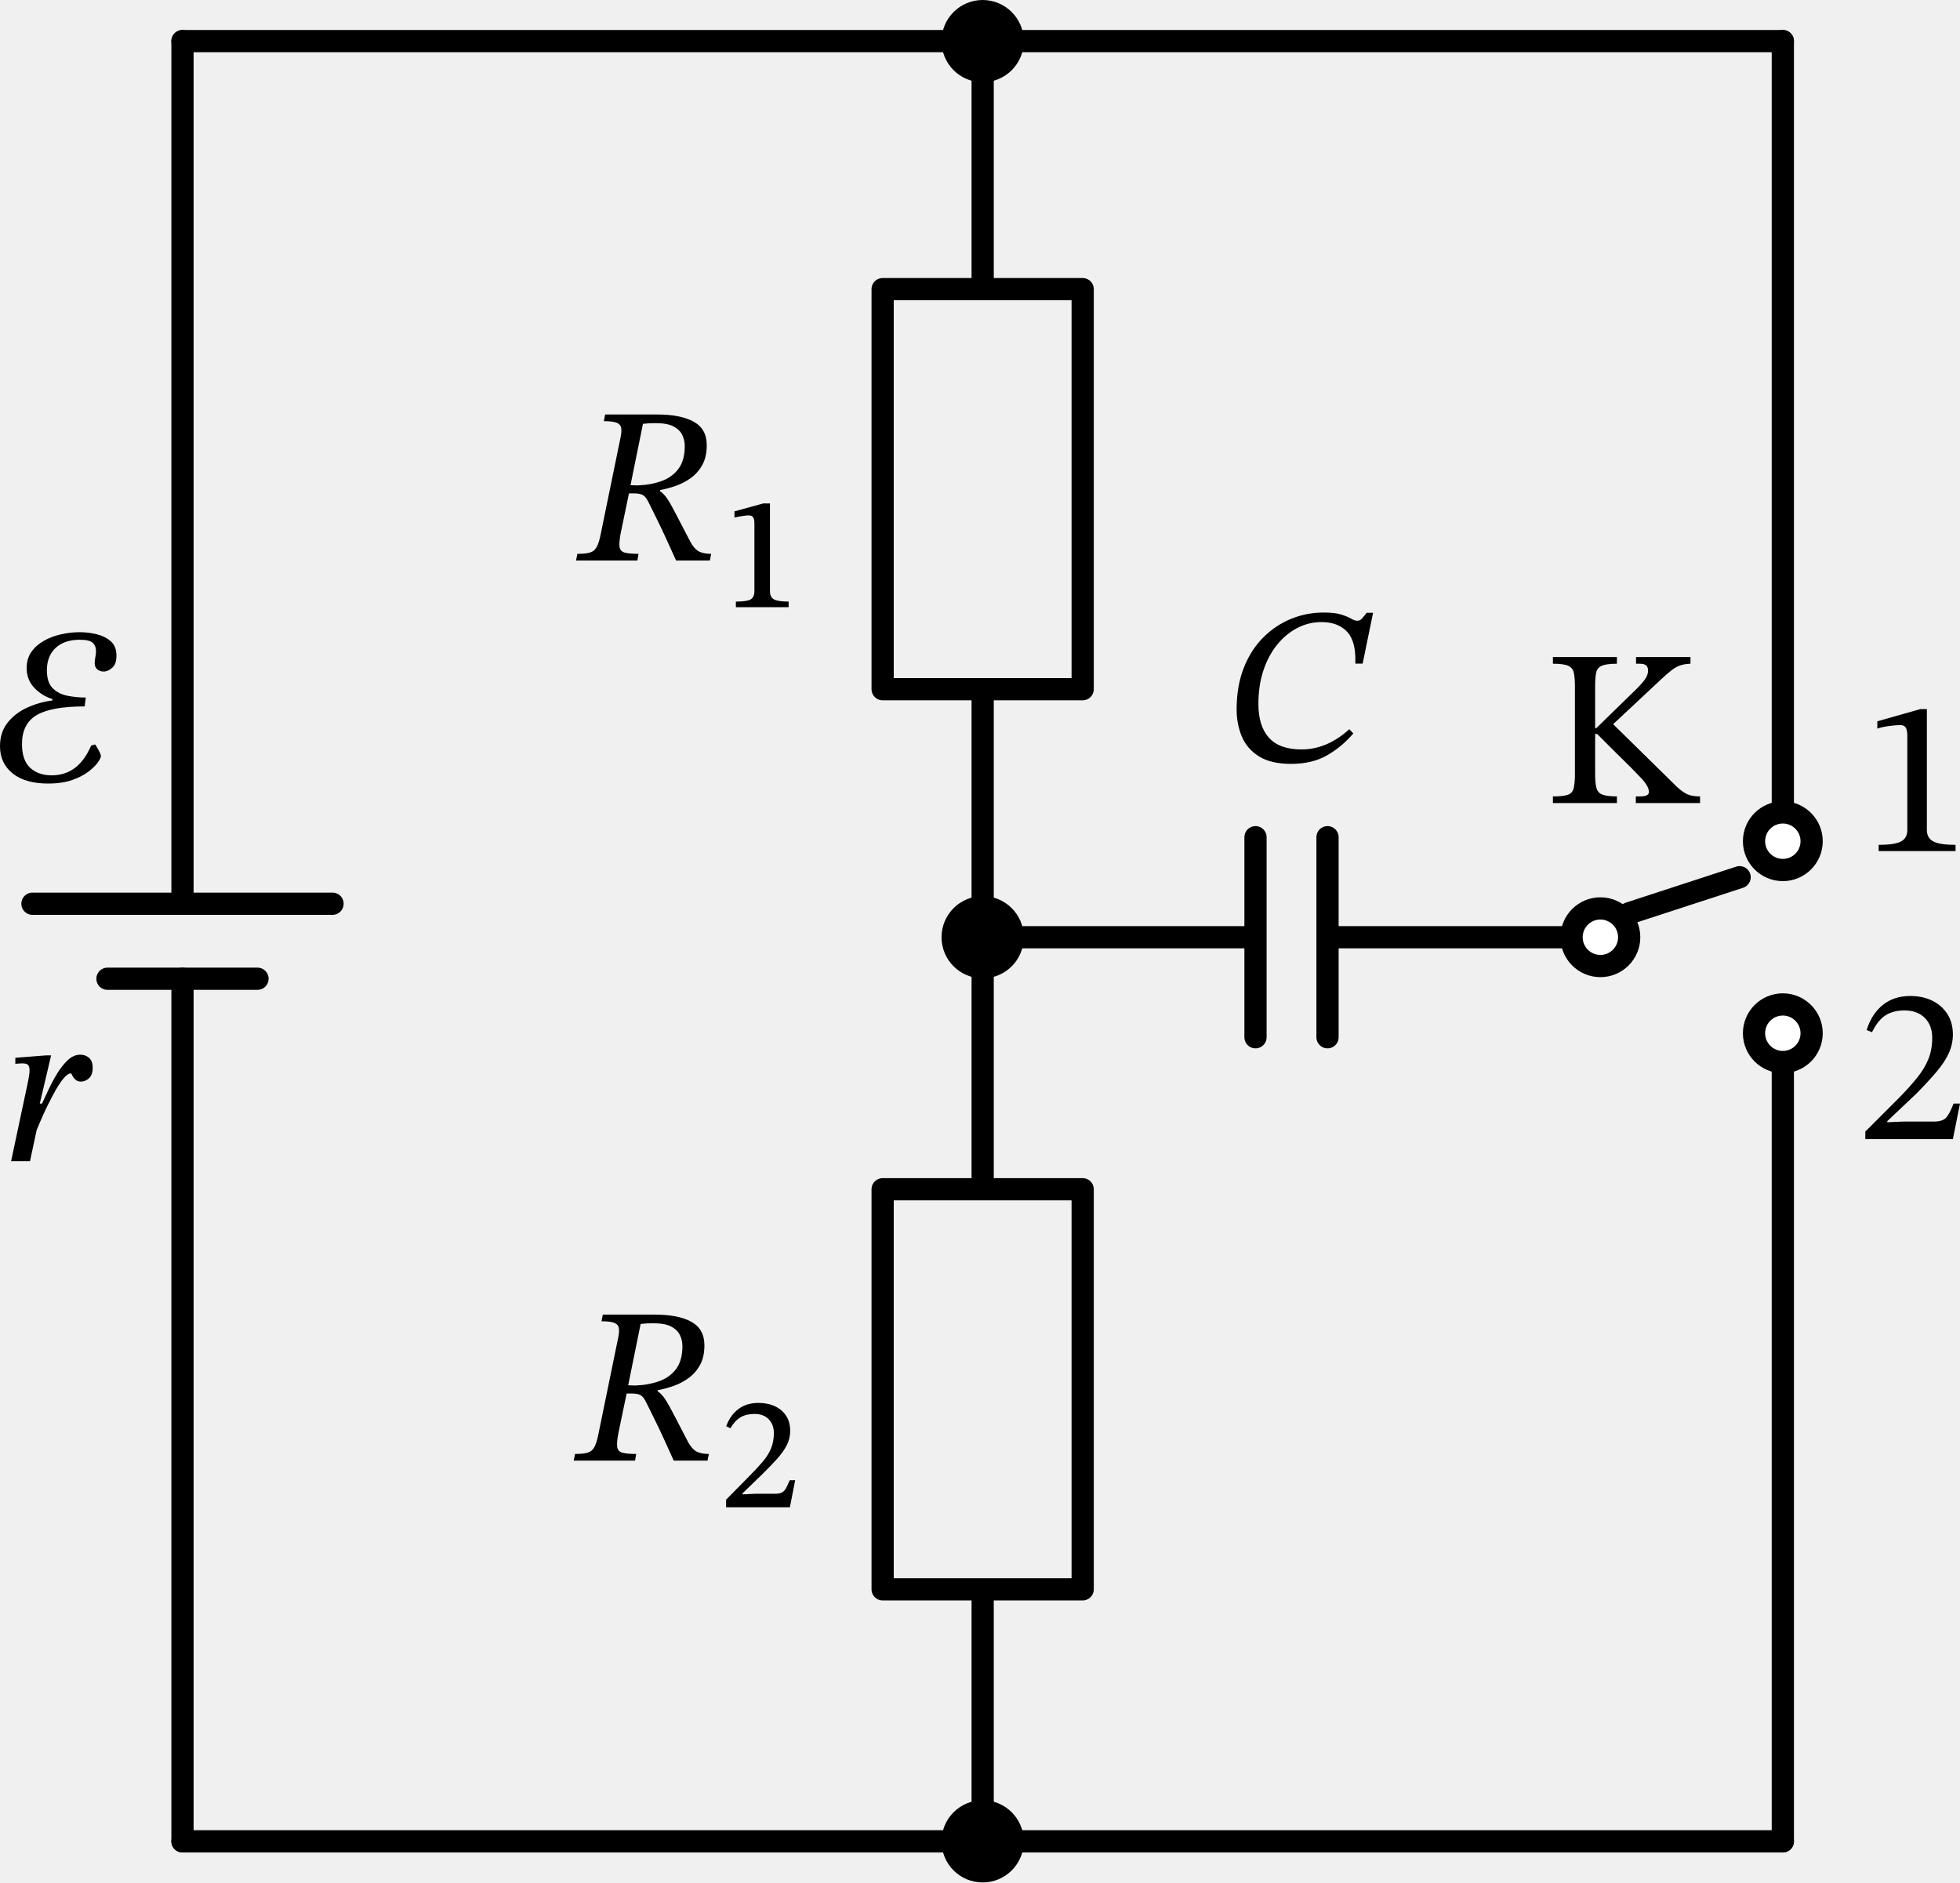
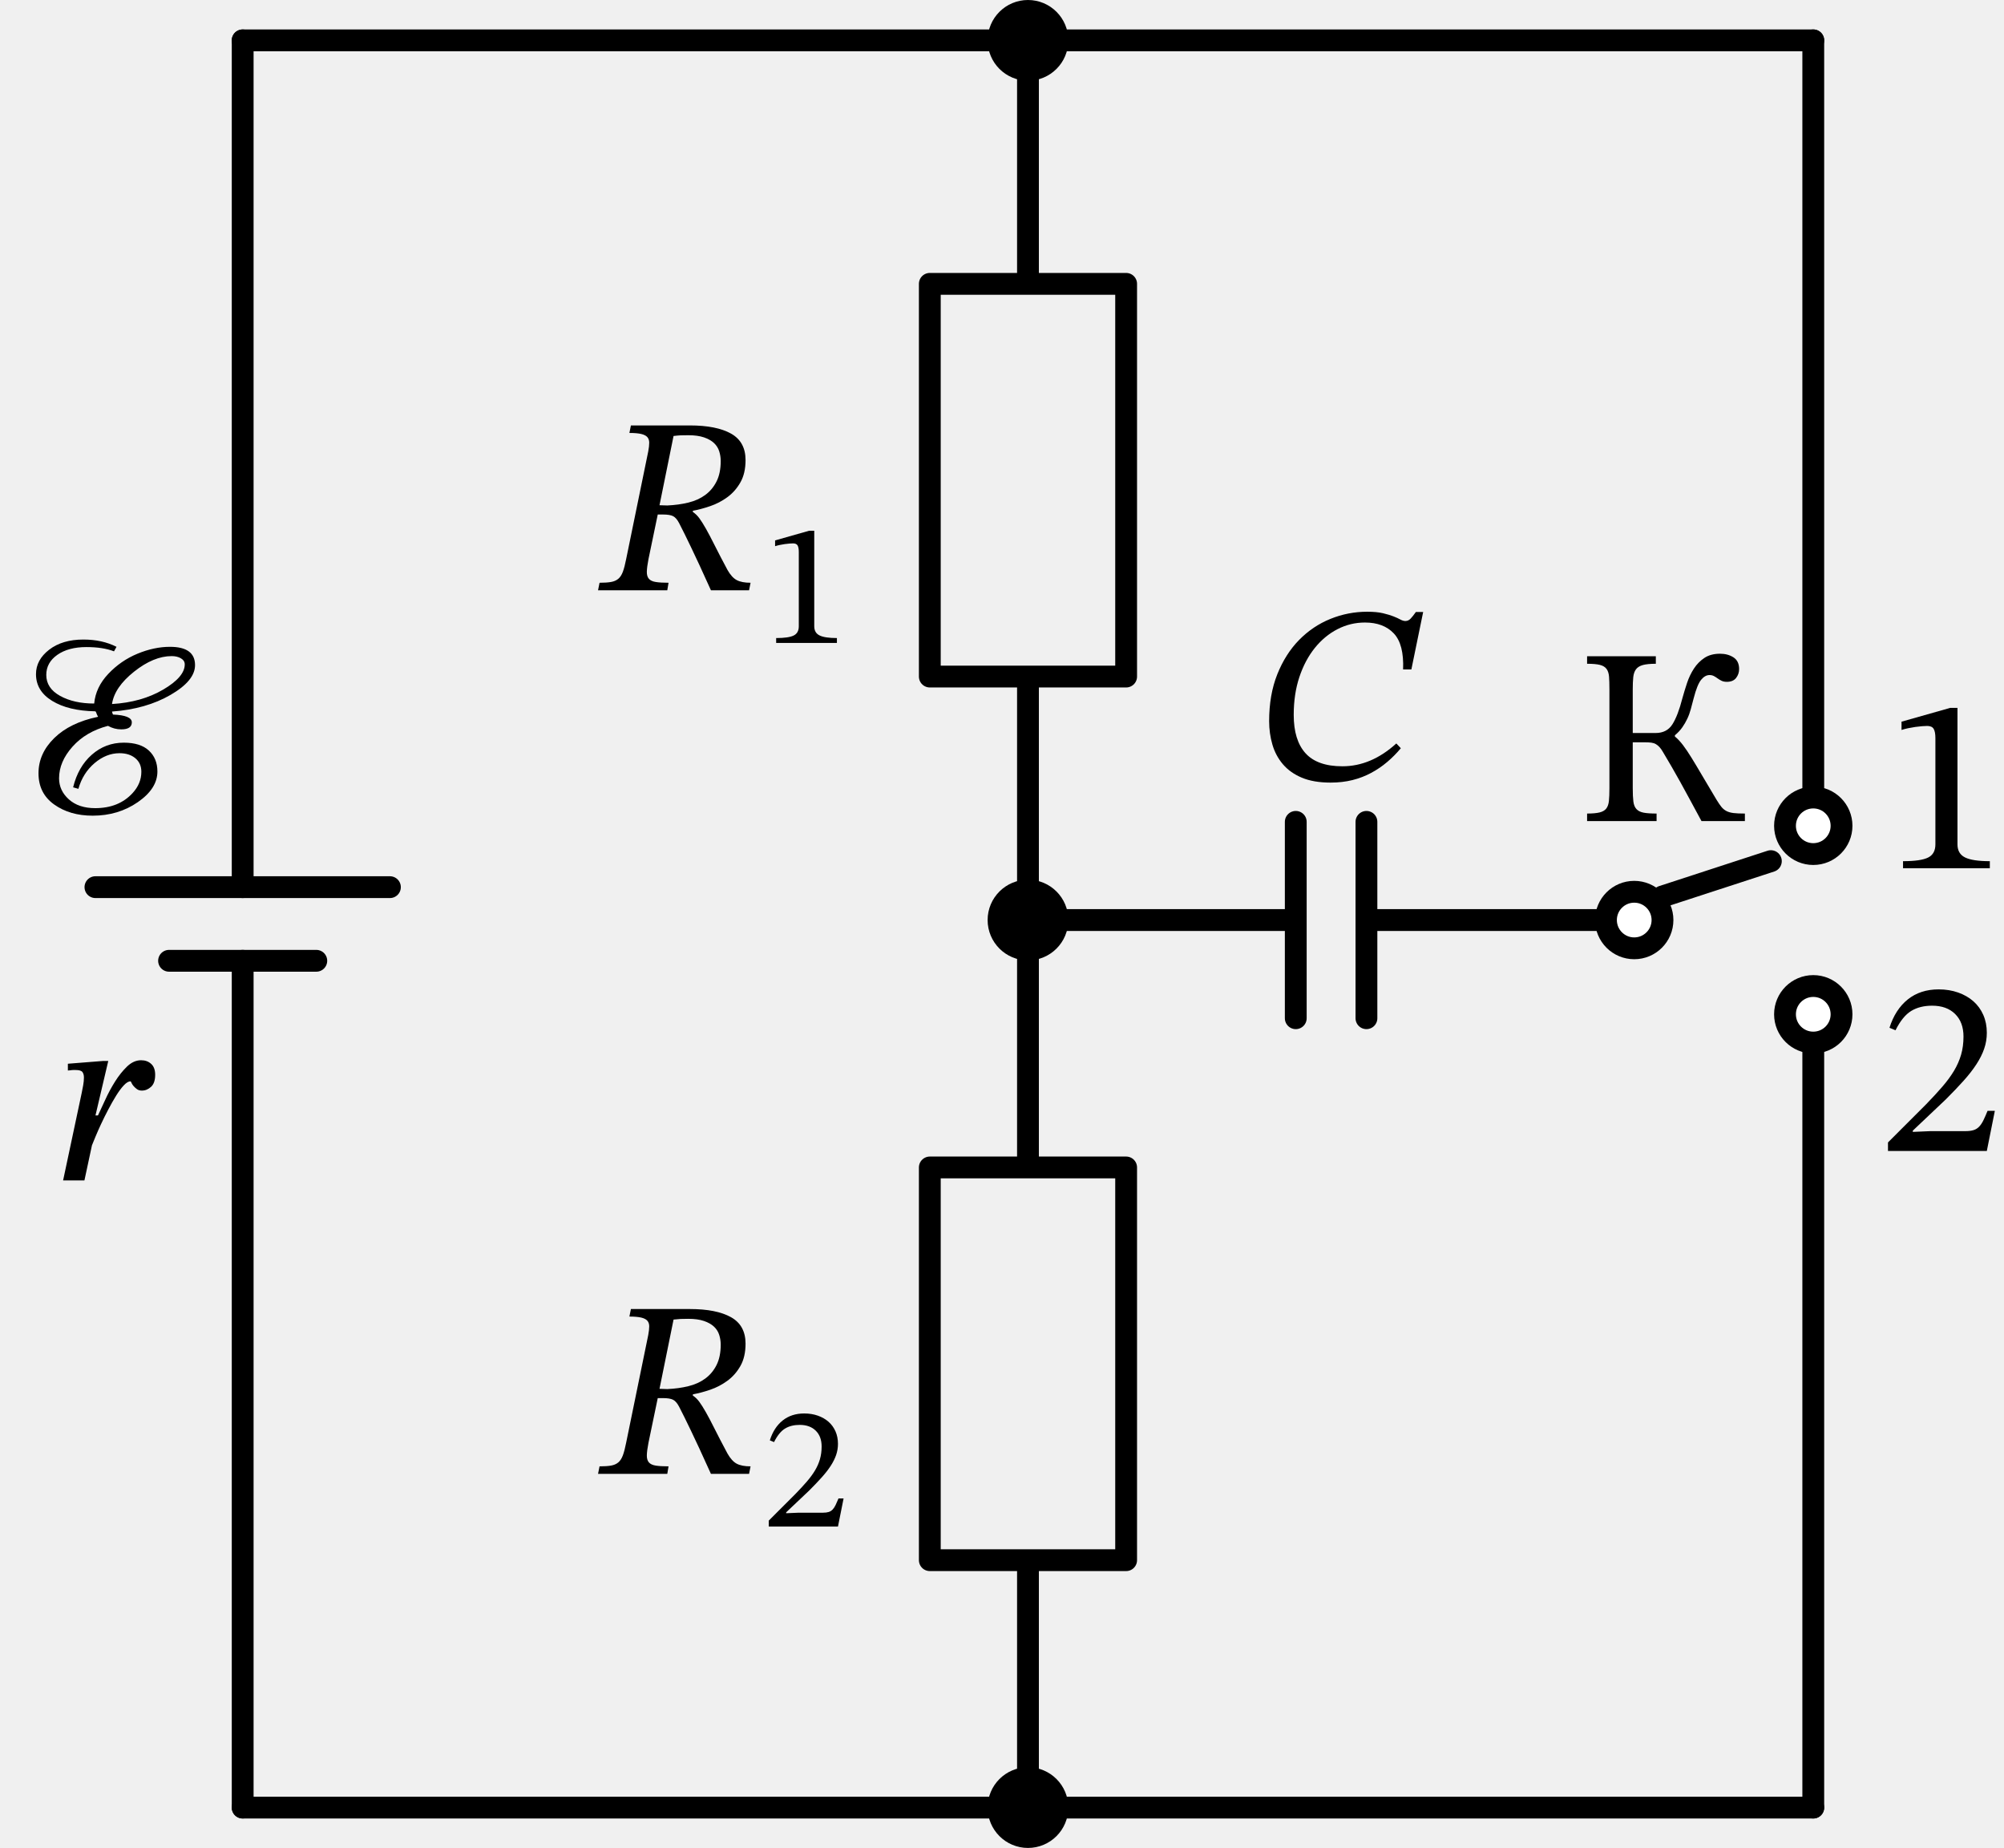
- <svg xmlns="http://www.w3.org/2000/svg" xml:lang="en" height="152.46pt" width="158.726pt" viewBox="-24.654 -151.737 158.726 152.46" version="1.1" id="svg38">
-   <defs id="defs38" />
-   <path d="M -9.876,-2.607 V -72.469 m 0,-6.075 V -148.407" style="fill:none;stroke:#000000;stroke-width:1.8;stroke-linecap:round;stroke-linejoin:round" id="path1" />
-   <path d="m 2.274,-78.544 h -24.3" style="fill:none;stroke:#000000;stroke-width:1.8;stroke-linecap:round;stroke-linejoin:round" id="path2" />
-   <path d="m -3.801,-72.469 h -12.15" style="fill:none;stroke:#000000;stroke-width:1.8;stroke-linecap:round;stroke-linejoin:round" id="path3" />
-   <path d="m -9.876,-148.407 h 32.4 32.4" style="fill:none;stroke:#000000;stroke-width:1.8;stroke-linecap:round;stroke-linejoin:round" id="path4" />
-   <path d="m 54.924,-148.407 h 32.4 32.4" style="fill:none;stroke:#000000;stroke-width:1.8;stroke-linecap:round;stroke-linejoin:round" id="path5" />
-   <path d="m 119.724,-148.407 v 32.4 32.4" style="fill:none;stroke:#000000;stroke-width:1.8;stroke-linecap:round;stroke-linejoin:round" id="path6" />
-   <path d="m 122.056,-83.607 m -5.832,2.916 -8.942,2.916 m -4.666,1.944" style="fill:none;stroke:#000000;stroke-width:1.8;stroke-linecap:round;stroke-linejoin:round" id="path7" />
-   <path d="m 119.724,-68.055 v 32.724 32.724" style="fill:none;stroke:#000000;stroke-width:1.8;stroke-linecap:round;stroke-linejoin:round" id="path8" />
-   <path d="m 119.724,-2.607 h -64.8 -64.8" style="fill:none;stroke:#000000;stroke-width:1.8;stroke-linecap:round;stroke-linejoin:round" id="path9" />
-   <path d="m 54.924,-148.407 v 20.088 h 8.1 v 32.4 h -16.2 V -128.319 h 8.1 m 0,32.4 v 20.088" style="fill:none;stroke:#000000;stroke-width:1.8;stroke-linecap:round;stroke-linejoin:round" id="path10" />
-   <path d="m 54.924,-75.831 v 20.412 h 8.1 v 32.4 h -16.2 v -32.4 h 8.1 m 0,32.4 v 20.412" style="fill:none;stroke:#000000;stroke-width:1.8;stroke-linecap:round;stroke-linejoin:round" id="path11" />
-   <path d="M 104.949,-75.831 H 82.852 m 0,8.1 v -16.2 m -5.832,16.2 v -16.2 m 0,8.1 h -22.097" style="fill:none;stroke:#000000;stroke-width:1.8;stroke-linecap:round;stroke-linejoin:round" id="path12" />
-   <g id="g15" transform="translate(-9.876323,-2.606597)">
-     <g id="g14">
-       <g id="g13">
-         <path d="m -10.89,-85.671 v 0 q -1.836,0 -2.862,-0.819 -1.026,-0.819 -1.026,-2.205 0,-1.116 0.603,-1.89 0.603,-0.774 1.575,-1.224 0.972,-0.45 2.07,-0.594 v -0.108 q -0.864,-0.27 -1.476,-0.918 -0.612,-0.648 -0.612,-1.602 0,-0.756 0.378,-1.296 0.378,-0.54 1.008,-0.9 0.63,-0.36 1.395,-0.531 0.765,-0.171 1.521,-0.171 0.666,0 1.35,0.162 0.684,0.162 1.152,0.567 0.468,0.405 0.468,1.179 0,0.666 -0.342,0.972 -0.342,0.306 -0.702,0.306 -0.288,0 -0.504,-0.171 -0.216,-0.171 -0.216,-0.513 0,-0.198 0.054,-0.477 0.054,-0.279 0.054,-0.513 0,-0.396 -0.261,-0.648 -0.261,-0.252 -1.053,-0.252 -1.242,0 -1.953,0.657 -0.711,0.657 -0.711,1.827 0,0.972 0.468,1.44 0.468,0.468 1.197,0.612 0.729,0.144 1.485,0.144 l -0.09,0.72 q -2.7,0 -3.888,0.702 -1.188,0.702 -1.188,2.34 0,1.314 0.657,1.926 0.657,0.612 1.755,0.612 2.16,0 3.186,-2.412 l 0.324,-0.09 q 0.126,0.18 0.297,0.495 0.171,0.315 0.171,0.459 0,0.144 -0.243,0.495 -0.243,0.351 -0.756,0.747 -0.513,0.396 -1.323,0.684 -0.81,0.288 -1.962,0.288 z" fill="#000000" id="path13" />
+ <svg xmlns="http://www.w3.org/2000/svg" xml:lang="en" height="169.4pt" width="183.737pt" viewBox="-22.25 -165.7 183.737 169.4">
+   <path d="M 0.0,-0.0 L 4.753160389190665e-15,-77.625 M 5.166478683902896e-15,-84.375 L 9.919639073093561e-15,-162.0" style="stroke:black;fill:none;stroke-width:2.0;stroke-dasharray:-;stroke-linecap:round;stroke-linejoin:round;" />
+   <path d="M 13.5,-84.375 L -13.5,-84.375" style="stroke:black;fill:none;stroke-width:2.0;stroke-dasharray:-;stroke-linecap:round;stroke-linejoin:round;" />
+   <path d="M 6.75,-77.625 L -6.75,-77.625" style="stroke:black;fill:none;stroke-width:2.0;stroke-dasharray:-;stroke-linecap:round;stroke-linejoin:round;" />
+   <path d="M 9.919639073093561e-15,-162.0 L 36,-162.0 L 72,-162.0" style="stroke:black;fill:none;stroke-width:2.0;stroke-dasharray:-;stroke-linecap:round;stroke-linejoin:round;" />
+   <path d="M 72,-162.0 L 108,-162.0 L 144.0,-162.0" style="stroke:black;fill:none;stroke-width:2.0;stroke-dasharray:-;stroke-linecap:round;stroke-linejoin:round;" />
+   <path d="M 144.0,-162.0 L 144.0,-126.0 L 144,-90.0" style="stroke:black;fill:none;stroke-width:2.0;stroke-dasharray:-;stroke-linecap:round;stroke-linejoin:round;" />
+   <path d="M 146.592,-90.0 M 140.112,-86.76 L 130.176,-83.52 M 124.992,-81.36" style="stroke:black;fill:none;stroke-width:2.0;stroke-dasharray:-;stroke-linecap:round;stroke-linejoin:round;" />
+   <path d="M 144,-72.72 L 144,-36.36 L 144,-0.0" style="stroke:black;fill:none;stroke-width:2.0;stroke-dasharray:-;stroke-linecap:round;stroke-linejoin:round;" />
+   <path d="M 144,-0.0 L 72,-8.817456953860942e-15 L 0.0,-1.7634913907721883e-14" style="stroke:black;fill:none;stroke-width:2.0;stroke-dasharray:-;stroke-linecap:round;stroke-linejoin:round;" />
+   <path d="M 72,-162.0 L 72,-139.68 L 81,-139.68 L 81,-103.68 L 63,-103.68 L 63,-139.68 L 72,-139.68 M 72,-103.68 L 72,-81.36" style="stroke:black;fill:none;stroke-width:2.0;stroke-dasharray:-;stroke-linecap:round;stroke-linejoin:round;" />
+   <path d="M 72,-81.36 L 72,-58.68 L 81,-58.68 L 81,-22.68 L 63,-22.68 L 63,-58.68 L 72,-58.68 M 72,-22.68 L 72,-0.0" style="stroke:black;fill:none;stroke-width:2.0;stroke-dasharray:-;stroke-linecap:round;stroke-linejoin:round;" />
+   <path d="M 127.584,-81.36 L 103.032,-81.36 M 103.032,-72.36 L 103.032,-90.36 M 96.552,-72.36 L 96.552,-90.36 M 96.552,-81.36 L 72,-81.36" style="stroke:black;fill:none;stroke-width:2.0;stroke-dasharray:-;stroke-linecap:round;stroke-linejoin:round;" />
+   <g>
+     <g>
+       <g>
+         <path d="M -11.567 -106.406 C -12.441 -106.851 -13.453 -107.073 -14.603 -107.073 C -15.891 -107.073 -16.937 -106.763 -17.742 -106.142 C -18.547 -105.521 -18.95 -104.773 -18.95 -103.899 C -18.95 -102.872 -18.455 -102.055 -17.466 -101.45 C -16.477 -100.844 -15.163 -100.526 -13.522 -100.495 C -13.491 -100.495 -13.464 -100.464 -13.441 -100.403 C -13.418 -100.342 -13.392 -100.273 -13.361 -100.196 C -13.33 -100.119 -13.3 -100.066 -13.269 -100.035 L -13.269 -99.989 C -14.971 -99.636 -16.305 -98.989 -17.271 -98.046 C -18.237 -97.103 -18.72 -96.025 -18.72 -94.814 C -18.72 -93.587 -18.241 -92.633 -17.282 -91.951 C -16.324 -91.268 -15.147 -90.927 -13.752 -90.927 C -12.188 -90.927 -10.808 -91.341 -9.612 -92.169 C -8.416 -92.997 -7.818 -93.932 -7.818 -94.975 C -7.818 -95.772 -8.079 -96.413 -8.6 -96.896 C -9.121 -97.379 -9.888 -97.62 -10.9 -97.62 C -12.019 -97.62 -12.997 -97.252 -13.832 -96.516 C -14.668 -95.78 -15.239 -94.783 -15.546 -93.526 L -15.063 -93.388 C -14.787 -94.354 -14.292 -95.14 -13.579 -95.746 C -12.866 -96.351 -12.104 -96.654 -11.291 -96.654 C -10.693 -96.654 -10.21 -96.501 -9.842 -96.194 C -9.474 -95.887 -9.29 -95.473 -9.29 -94.952 C -9.29 -94.231 -9.558 -93.58 -10.095 -92.997 C -10.938 -92.077 -12.081 -91.617 -13.522 -91.617 C -14.534 -91.617 -15.339 -91.885 -15.937 -92.422 C -16.535 -92.959 -16.834 -93.603 -16.834 -94.354 C -16.834 -95.366 -16.424 -96.332 -15.603 -97.252 C -14.783 -98.172 -13.698 -98.808 -12.349 -99.161 C -11.966 -98.946 -11.559 -98.839 -11.13 -98.839 C -10.486 -98.839 -10.164 -99.054 -10.164 -99.483 C -10.164 -99.912 -10.739 -100.15 -11.889 -100.196 C -11.935 -100.288 -11.966 -100.38 -11.981 -100.472 C -9.896 -100.625 -8.105 -101.135 -6.61 -102.002 C -5.115 -102.868 -4.368 -103.776 -4.368 -104.727 C -4.368 -105.846 -5.135 -106.406 -6.668 -106.406 C -7.634 -106.406 -8.627 -106.195 -9.646 -105.774 C -10.666 -105.352 -11.559 -104.735 -12.326 -103.922 C -13.093 -103.109 -13.522 -102.205 -13.614 -101.208 C -14.856 -101.208 -15.899 -101.442 -16.742 -101.91 C -17.585 -102.377 -18.007 -103.017 -18.007 -103.83 C -18.007 -104.581 -17.67 -105.195 -16.995 -105.67 C -16.32 -106.145 -15.431 -106.383 -14.327 -106.383 C -13.315 -106.383 -12.472 -106.253 -11.797 -105.992 Z M -5.311 -104.796 C -5.311 -104.029 -5.97 -103.259 -7.289 -102.485 C -8.608 -101.71 -10.172 -101.269 -11.981 -101.162 C -11.828 -102.189 -11.153 -103.178 -9.957 -104.129 C -8.761 -105.08 -7.611 -105.555 -6.507 -105.555 C -6.17 -105.555 -5.886 -105.486 -5.656 -105.348 C -5.426 -105.21 -5.311 -105.026 -5.311 -104.796 Z " fill="black" />
      </g>
    </g>
  </g>
-   <g id="g18" transform="translate(-9.876323,-2.606597)">
-     <g id="g17">
-       <g id="g16">
-         <path d="m -11.556,-59.751 v 0 h 0.18 q 0.216,-0.45 0.522,-1.116 0.306,-0.666 0.702,-1.314 0.396,-0.648 0.864,-1.089 0.468,-0.441 1.008,-0.441 0.432,0 0.72,0.261 0.288,0.261 0.288,0.783 0,0.594 -0.297,0.864 -0.297,0.27 -0.657,0.27 -0.288,0 -0.459,-0.171 -0.171,-0.171 -0.243,-0.333 -0.072,-0.162 -0.108,-0.162 -0.252,0 -0.585,0.396 -0.333,0.396 -0.675,1.008 -0.342,0.612 -0.657,1.26 -0.315,0.648 -0.54,1.179 -0.225,0.531 -0.315,0.747 l -0.54,2.52 h -1.53 l 1.332,-6.264 q 0.054,-0.252 0.108,-0.567 0.054,-0.315 0.054,-0.549 0,-0.252 -0.108,-0.396 -0.108,-0.144 -0.486,-0.144 -0.144,0 -0.351,0.018 -0.207,0.018 -0.207,0.018 v -0.486 l 2.502,-0.198 h 0.396 z" fill="#000000" id="path15" />
+   <g>
+     <g>
+       <g>
+         <path d="M -13.267 -63.449 L -13.497 -63.449 L -12.324 -68.44 L -12.83 -68.44 L -16.027 -68.187 L -16.027 -67.566 C -15.935 -67.581 -15.851 -67.589 -15.774 -67.589 C -15.697 -67.604 -15.617 -67.612 -15.532 -67.612 L -15.314 -67.612 C -14.992 -67.612 -14.785 -67.55 -14.693 -67.428 C -14.601 -67.305 -14.555 -67.136 -14.555 -66.922 C -14.555 -66.707 -14.578 -66.469 -14.624 -66.209 C -14.67 -65.948 -14.716 -65.71 -14.762 -65.496 L -16.464 -57.492 L -14.509 -57.492 L -13.819 -60.712 C -13.758 -60.865 -13.654 -61.118 -13.508 -61.471 C -13.363 -61.823 -13.19 -62.214 -12.991 -62.644 C -12.792 -63.073 -12.569 -63.521 -12.324 -63.989 C -12.079 -64.457 -11.837 -64.882 -11.599 -65.266 C -11.362 -65.649 -11.128 -65.963 -10.898 -66.209 C -10.668 -66.454 -10.461 -66.577 -10.277 -66.577 C -10.262 -66.577 -10.235 -66.531 -10.196 -66.439 C -10.158 -66.347 -10.097 -66.251 -10.012 -66.151 C -9.928 -66.051 -9.825 -65.956 -9.702 -65.864 C -9.579 -65.772 -9.426 -65.726 -9.242 -65.726 C -8.935 -65.726 -8.655 -65.841 -8.402 -66.071 C -8.149 -66.3 -8.023 -66.669 -8.023 -67.175 C -8.023 -67.619 -8.146 -67.953 -8.391 -68.175 C -8.636 -68.397 -8.943 -68.508 -9.311 -68.508 C -9.771 -68.508 -10.2 -68.317 -10.599 -67.934 C -10.998 -67.55 -11.366 -67.09 -11.703 -66.553 C -12.04 -66.017 -12.339 -65.461 -12.6 -64.886 C -12.861 -64.311 -13.083 -63.832 -13.267 -63.449 Z " fill="black" />
      </g>
    </g>
  </g>
-   <circle cx="54.924" cy="-148.407" r="2.43" style="fill:#000000;stroke:#000000;stroke-width:1.8" id="circle18" />
-   <circle cx="104.949" cy="-75.831" r="2.333" style="fill:#ffffff;stroke:#000000;stroke-width:1.8" id="circle19" />
-   <circle cx="119.724" cy="-68.055" r="2.333" style="fill:#ffffff;stroke:#000000;stroke-width:1.8" id="circle20" />
-   <circle cx="119.724" cy="-83.607" r="2.333" style="fill:#ffffff;stroke:#000000;stroke-width:1.8" id="circle21" />
-   <g id="g23" transform="translate(-9.876323,-2.606597)">
-     <g id="g22">
-       <g id="g21">
-         <path d="m 112.763,-86.447 v 0 -7.092 q 0,-0.702 -0.09,-1.107 -0.09,-0.405 -0.459,-0.567 -0.369,-0.162 -1.233,-0.162 v -0.54 h 5.184 v 0.54 q -0.846,0 -1.224,0.162 -0.378,0.162 -0.459,0.567 -0.081,0.405 -0.081,1.107 v 3.384 h 0.09 l 2.916,-2.844 q 0.63,-0.594 0.954,-1.008 0.324,-0.414 0.324,-0.81 0,-0.288 -0.153,-0.423 -0.153,-0.135 -0.531,-0.135 h -0.288 v -0.54 h 4.41 v 0.54 q -0.504,0.018 -0.855,0.144 -0.351,0.126 -0.684,0.387 -0.333,0.261 -0.819,0.711 l -3.906,3.654 5.166,5.076 q 0.45,0.414 0.828,0.594 0.378,0.18 1.044,0.18 v 0.54 h -5.202 v -0.54 h 0.36 q 0.702,0 0.702,-0.36 0,-0.45 -0.621,-1.116 -0.621,-0.666 -1.989,-1.998 l -1.584,-1.584 h -0.162 v 3.24 q 0,0.756 0.108,1.143 0.108,0.387 0.486,0.531 0.378,0.144 1.17,0.144 v 0.54 h -5.184 v -0.54 q 0.828,0 1.197,-0.126 0.369,-0.126 0.477,-0.513 0.108,-0.387 0.108,-1.179 z" fill="#000000" id="path21" />
+   <circle cx="72" cy="-162.0" r="2.7" style="stroke:black;fill:black;stroke-width:2.0;stroke-dasharray:-;" />
+   <circle cx="127.584" cy="-81.36" r="2.592" style="stroke:black;fill:white;stroke-width:2.0;stroke-dasharray:-;" />
+   <circle cx="144" cy="-72.72" r="2.592" style="stroke:black;fill:white;stroke-width:2.0;stroke-dasharray:-;" />
+   <circle cx="144" cy="-90.0" r="2.592" style="stroke:black;fill:white;stroke-width:2.0;stroke-dasharray:-;" />
+   <g>
+     <g>
+       <g>
+         <path d="M 137.73 -90.432 L 137.73 -91.122 C 137.301 -91.122 136.956 -91.137 136.695 -91.168 C 136.434 -91.199 136.216 -91.26 136.039 -91.352 C 135.863 -91.444 135.71 -91.57 135.579 -91.731 C 135.449 -91.892 135.3 -92.111 135.131 -92.387 C 134.625 -93.23 134.188 -93.966 133.82 -94.595 C 133.452 -95.224 133.126 -95.768 132.842 -96.228 C 132.559 -96.688 132.298 -97.075 132.06 -97.389 C 131.823 -97.704 131.574 -97.968 131.313 -98.183 L 131.313 -98.298 C 131.589 -98.528 131.815 -98.77 131.991 -99.023 C 132.168 -99.276 132.321 -99.54 132.451 -99.816 C 132.582 -100.092 132.689 -100.387 132.773 -100.702 C 132.858 -101.016 132.946 -101.349 133.038 -101.702 C 133.253 -102.53 133.479 -103.09 133.716 -103.381 C 133.954 -103.672 134.211 -103.818 134.487 -103.818 C 134.64 -103.818 134.774 -103.787 134.889 -103.726 C 135.004 -103.665 135.119 -103.592 135.234 -103.508 C 135.349 -103.423 135.472 -103.35 135.602 -103.289 C 135.733 -103.228 135.89 -103.197 136.074 -103.197 C 136.457 -103.197 136.741 -103.316 136.925 -103.553 C 137.109 -103.791 137.201 -104.063 137.201 -104.37 C 137.201 -104.861 137.028 -105.217 136.683 -105.44 C 136.338 -105.662 135.928 -105.773 135.453 -105.773 C 134.886 -105.773 134.41 -105.647 134.027 -105.394 C 133.644 -105.141 133.322 -104.815 133.061 -104.416 C 132.8 -104.017 132.589 -103.577 132.428 -103.094 C 132.267 -102.611 132.126 -102.147 132.003 -101.702 C 131.727 -100.629 131.42 -99.828 131.083 -99.299 C 130.746 -98.77 130.232 -98.505 129.542 -98.505 L 127.449 -98.505 L 127.449 -102.507 C 127.449 -102.952 127.464 -103.324 127.495 -103.623 C 127.526 -103.922 127.61 -104.163 127.748 -104.347 C 127.886 -104.531 128.097 -104.661 128.38 -104.738 C 128.664 -104.815 129.059 -104.853 129.565 -104.853 L 129.565 -105.543 L 123.263 -105.543 L 123.263 -104.853 C 123.769 -104.853 124.16 -104.819 124.436 -104.75 C 124.712 -104.681 124.915 -104.558 125.045 -104.382 C 125.176 -104.205 125.252 -103.968 125.275 -103.669 C 125.298 -103.37 125.31 -102.982 125.31 -102.507 L 125.31 -93.445 C 125.31 -92.97 125.295 -92.582 125.264 -92.284 C 125.233 -91.984 125.153 -91.751 125.022 -91.582 C 124.892 -91.413 124.689 -91.294 124.413 -91.225 C 124.137 -91.157 123.754 -91.122 123.263 -91.122 L 123.263 -90.432 L 129.634 -90.432 L 129.634 -91.122 C 129.128 -91.122 128.733 -91.149 128.449 -91.203 C 128.166 -91.256 127.947 -91.364 127.794 -91.525 C 127.641 -91.686 127.545 -91.919 127.506 -92.226 C 127.468 -92.533 127.449 -92.939 127.449 -93.445 L 127.449 -97.654 L 128.553 -97.654 C 128.798 -97.654 129.001 -97.642 129.162 -97.62 C 129.323 -97.597 129.461 -97.55 129.576 -97.481 C 129.691 -97.413 129.799 -97.324 129.898 -97.217 C 129.998 -97.11 130.102 -96.964 130.209 -96.78 C 130.485 -96.32 130.749 -95.871 131.002 -95.434 C 131.255 -94.998 131.516 -94.538 131.784 -94.055 C 132.053 -93.572 132.344 -93.039 132.658 -92.456 C 132.973 -91.873 133.337 -91.199 133.751 -90.432 Z " fill="black" />
      </g>
    </g>
  </g>
-   <g id="g26" transform="translate(-9.876323,-2.606597)">
-     <g id="g25">
-       <g id="g24">
-         <path d="m 143.588,-80.201 v 0 h -6.228 v -0.504 q 1.278,0 1.8,-0.27 0.522,-0.27 0.522,-0.936 v -7.614 q 0,-0.468 -0.126,-0.675 -0.126,-0.207 -0.468,-0.207 -0.27,0 -0.846,0.072 -0.576,0.072 -0.99,0.216 v -0.594 l 3.492,-0.99 h 0.522 v 9.792 q 0,0.666 0.54,0.936 0.54,0.27 1.782,0.27 z" fill="#000000" id="path23" />
+   <g>
+     <g>
+       <g>
+         <path d="M 152.23 -86.112 L 160.188 -86.112 L 160.188 -86.756 C 159.13 -86.756 158.371 -86.871 157.911 -87.101 C 157.451 -87.331 157.221 -87.73 157.221 -88.297 L 157.221 -100.809 L 156.554 -100.809 L 152.092 -99.544 L 152.092 -98.785 C 152.276 -98.846 152.48 -98.9 152.702 -98.946 C 152.924 -98.992 153.143 -99.03 153.357 -99.061 C 153.572 -99.092 153.779 -99.115 153.978 -99.13 C 154.178 -99.145 154.331 -99.153 154.438 -99.153 C 154.73 -99.153 154.929 -99.065 155.036 -98.888 C 155.144 -98.712 155.197 -98.425 155.197 -98.026 L 155.197 -88.297 C 155.197 -87.714 154.975 -87.312 154.53 -87.09 C 154.086 -86.867 153.319 -86.756 152.23 -86.756 Z " fill="black" />
      </g>
    </g>
  </g>
-   <g id="g29" transform="translate(-9.876323,-2.606597)">
-     <g id="g28">
-       <g id="g27">
-         <path d="m 143.948,-59.753 v 0 l -0.576,2.88 h -7.092 v -0.612 l 2.736,-2.736 q 0.9,-0.918 1.494,-1.665 0.594,-0.747 0.891,-1.503 0.297,-0.756 0.297,-1.692 0,-1.008 -0.603,-1.611 -0.603,-0.603 -1.647,-0.603 -0.882,0 -1.503,0.378 -0.621,0.378 -1.125,1.386 l -0.432,-0.18 q 0.414,-1.314 1.314,-2.034 0.9,-0.72 2.214,-0.72 1.026,0 1.8,0.387 0.774,0.387 1.215,1.08 0.441,0.693 0.441,1.647 0,0.792 -0.333,1.521 -0.333,0.729 -0.99,1.503 -0.657,0.774 -1.611,1.746 l -2.376,2.25 v 0.09 l 1.26,-0.054 h 2.502 q 0.72,0 1.008,-0.324 0.288,-0.324 0.594,-1.134 z" fill="#000000" id="path26" />
+   <g>
+     <g>
+       <g>
+         <path d="M 159.912 -60.192 L 160.648 -63.872 L 159.981 -63.872 C 159.843 -63.535 159.717 -63.247 159.602 -63.01 C 159.487 -62.772 159.357 -62.576 159.211 -62.423 C 159.065 -62.27 158.893 -62.162 158.693 -62.101 C 158.494 -62.04 158.241 -62.009 157.934 -62.009 L 154.737 -62.009 L 153.127 -61.94 L 153.127 -62.055 L 156.163 -64.93 C 156.777 -65.543 157.317 -66.111 157.785 -66.632 C 158.253 -67.153 158.644 -67.656 158.958 -68.139 C 159.272 -68.622 159.51 -69.097 159.671 -69.565 C 159.832 -70.032 159.912 -70.519 159.912 -71.025 C 159.912 -71.623 159.805 -72.167 159.59 -72.658 C 159.376 -73.149 159.073 -73.567 158.682 -73.912 C 158.291 -74.257 157.823 -74.525 157.279 -74.717 C 156.735 -74.908 156.14 -75.004 155.496 -75.004 C 154.377 -75.004 153.434 -74.697 152.667 -74.084 C 151.901 -73.471 151.341 -72.604 150.988 -71.485 L 151.54 -71.255 C 151.97 -72.114 152.449 -72.704 152.978 -73.026 C 153.507 -73.348 154.147 -73.509 154.898 -73.509 C 155.788 -73.509 156.489 -73.256 157.003 -72.75 C 157.517 -72.244 157.773 -71.554 157.773 -70.68 C 157.773 -70.082 157.701 -69.53 157.555 -69.024 C 157.409 -68.518 157.195 -68.027 156.911 -67.552 C 156.627 -67.077 156.271 -66.59 155.841 -66.092 C 155.412 -65.593 154.914 -65.053 154.346 -64.47 L 150.85 -60.974 L 150.85 -60.192 Z " fill="black" />
      </g>
    </g>
  </g>
-   <circle cx="54.924" cy="-75.831" r="2.43" style="fill:#000000;stroke:#000000;stroke-width:1.8" id="circle29" />
-   <g id="g32" transform="translate(-9.876323,-2.606597)">
-     <g id="g31">
-       <g id="g30">
-         <path d="m 42.457,-113.076 v 0 q 0,0.954 -0.36,1.602 -0.36,0.648 -0.936,1.062 -0.576,0.414 -1.233,0.639 -0.657,0.225 -1.251,0.333 v 0.09 q 0.324,0.216 0.612,0.657 0.288,0.441 0.711,1.269 0.423,0.828 1.161,2.232 0.306,0.54 0.675,0.729 0.369,0.189 0.981,0.189 l -0.108,0.54 h -2.736 q -0.504,-1.116 -0.846,-1.863 -0.342,-0.747 -0.594,-1.251 -0.252,-0.504 -0.441,-0.9 -0.189,-0.396 -0.405,-0.81 -0.198,-0.378 -0.432,-0.495 -0.234,-0.117 -0.72,-0.117 h -0.378 l -0.666,3.204 q -0.144,0.738 -0.099,1.107 0.045,0.369 0.405,0.477 0.36,0.108 1.134,0.108 l -0.09,0.54 h -4.968 l 0.108,-0.54 q 0.666,0 1.026,-0.108 0.36,-0.108 0.549,-0.468 0.189,-0.36 0.333,-1.116 l 1.584,-7.722 q 0.108,-0.504 0.054,-0.792 -0.054,-0.288 -0.369,-0.414 -0.315,-0.126 -1.035,-0.126 l 0.108,-0.54 h 4.23 q 1.89,0 2.943,0.585 1.053,0.585 1.053,1.899 z m -5.166,-1.728 v 0 l -1.008,4.968 0.558,0.018 q 1.08,-0.036 1.953,-0.351 0.873,-0.315 1.377,-0.999 0.504,-0.684 0.504,-1.836 0,-0.486 -0.207,-0.909 -0.207,-0.423 -0.711,-0.684 -0.504,-0.261 -1.404,-0.261 -0.342,0 -0.549,0.009 -0.207,0.009 -0.513,0.045 z" fill="#000000" id="path29" />
-         <path d="m 49.088,-99.954 v 0 h -4.272 v -0.454 q 0.908,0 1.204,-0.182 0.296,-0.183 0.296,-0.662 v -5.493 q 0,-0.341 -0.101,-0.492 -0.101,-0.151 -0.365,-0.151 -0.202,0 -0.548,0.057 -0.347,0.056 -0.599,0.119 v -0.504 l 2.331,-0.642 h 0.542 v 7.106 q 0,0.479 0.321,0.662 0.321,0.182 1.191,0.182 z" fill="#000000" id="path30" />
+   <circle cx="72" cy="-81.36" r="2.7" style="stroke:black;fill:black;stroke-width:2.0;stroke-dasharray:-;" />
+   <g>
+     <g>
+       <g>
+         <path d="M 46.106 -123.526 C 46.106 -124.646 45.661 -125.455 44.772 -125.953 C 43.882 -126.451 42.625 -126.701 41 -126.701 L 35.595 -126.701 L 35.457 -126.011 C 35.917 -126.011 36.277 -125.98 36.538 -125.919 C 36.798 -125.857 36.986 -125.761 37.101 -125.631 C 37.216 -125.501 37.274 -125.328 37.274 -125.114 C 37.274 -124.899 37.243 -124.63 37.182 -124.309 L 35.158 -114.442 C 35.066 -113.966 34.966 -113.583 34.859 -113.291 C 34.751 -113 34.609 -112.782 34.433 -112.636 C 34.257 -112.49 34.034 -112.395 33.766 -112.349 C 33.498 -112.302 33.149 -112.279 32.72 -112.279 L 32.582 -111.59 L 38.93 -111.59 L 39.045 -112.279 C 38.554 -112.279 38.163 -112.302 37.872 -112.349 C 37.58 -112.395 37.369 -112.494 37.239 -112.648 C 37.109 -112.801 37.047 -113.019 37.055 -113.303 C 37.063 -113.587 37.113 -113.966 37.205 -114.442 L 38.056 -118.535 L 38.539 -118.535 C 38.953 -118.535 39.259 -118.486 39.459 -118.386 C 39.658 -118.286 39.842 -118.076 40.011 -117.754 C 40.195 -117.401 40.367 -117.06 40.528 -116.73 C 40.689 -116.4 40.877 -116.013 41.092 -115.569 C 41.306 -115.124 41.559 -114.587 41.851 -113.959 C 42.142 -113.33 42.502 -112.54 42.932 -111.59 L 46.428 -111.59 L 46.566 -112.279 C 46.029 -112.279 45.607 -112.36 45.301 -112.521 C 44.994 -112.682 44.71 -112.993 44.45 -113.453 C 43.974 -114.342 43.583 -115.093 43.277 -115.707 C 42.97 -116.32 42.702 -116.83 42.472 -117.236 C 42.242 -117.642 42.038 -117.964 41.862 -118.202 C 41.686 -118.44 41.49 -118.627 41.276 -118.766 L 41.276 -118.88 C 41.782 -118.972 42.314 -119.114 42.874 -119.306 C 43.434 -119.498 43.955 -119.77 44.438 -120.123 C 44.921 -120.475 45.32 -120.928 45.634 -121.48 C 45.948 -122.032 46.106 -122.714 46.106 -123.526 Z M 38.217 -119.386 L 39.505 -125.734 C 39.765 -125.765 39.98 -125.784 40.149 -125.792 C 40.317 -125.8 40.555 -125.803 40.862 -125.803 C 41.429 -125.803 41.904 -125.738 42.288 -125.608 C 42.671 -125.478 42.978 -125.305 43.208 -125.091 C 43.438 -124.876 43.599 -124.623 43.691 -124.332 C 43.783 -124.04 43.829 -123.741 43.829 -123.434 C 43.829 -122.698 43.702 -122.078 43.449 -121.572 C 43.196 -121.066 42.851 -120.651 42.414 -120.329 C 41.977 -120.008 41.46 -119.774 40.862 -119.628 C 40.264 -119.482 39.62 -119.394 38.93 -119.364 Z " fill="black" />
+         <path d="M 48.912 -106.76 L 54.482 -106.76 L 54.482 -107.21 C 53.742 -107.21 53.21 -107.291 52.888 -107.452 C 52.566 -107.613 52.405 -107.892 52.405 -108.289 L 52.405 -117.047 L 51.938 -117.047 L 48.815 -116.162 L 48.815 -115.631 C 48.944 -115.674 49.086 -115.711 49.242 -115.743 C 49.397 -115.776 49.55 -115.802 49.7 -115.824 C 49.851 -115.845 49.996 -115.861 50.135 -115.872 C 50.275 -115.883 50.382 -115.888 50.457 -115.888 C 50.661 -115.888 50.801 -115.826 50.876 -115.703 C 50.951 -115.58 50.988 -115.378 50.988 -115.099 L 50.988 -108.289 C 50.988 -107.881 50.833 -107.599 50.522 -107.444 C 50.21 -107.288 49.674 -107.21 48.912 -107.21 Z " fill="black" />
      </g>
    </g>
  </g>
-   <circle cx="54.924" cy="-2.607" r="2.43" style="fill:#000000;stroke:#000000;stroke-width:1.8" id="circle32" />
-   <g id="g35" transform="translate(-9.876323,-2.606597)">
-     <g id="g34">
-       <g id="g33">
-         <path d="m 42.268,-40.176 v 0 q 0,0.954 -0.36,1.602 -0.36,0.648 -0.936,1.062 -0.576,0.414 -1.233,0.639 -0.657,0.225 -1.251,0.333 v 0.09 q 0.324,0.216 0.612,0.657 0.288,0.441 0.711,1.269 0.423,0.828 1.161,2.232 0.306,0.54 0.675,0.729 0.369,0.189 0.981,0.189 l -0.108,0.54 h -2.736 q -0.504,-1.116 -0.846,-1.863 -0.342,-0.747 -0.594,-1.251 -0.252,-0.504 -0.441,-0.9 -0.189,-0.396 -0.405,-0.81 -0.198,-0.378 -0.432,-0.495 -0.234,-0.117 -0.72,-0.117 h -0.378 l -0.666,3.204 q -0.144,0.738 -0.099,1.107 0.045,0.369 0.405,0.477 0.36,0.108 1.134,0.108 l -0.09,0.54 h -4.968 l 0.108,-0.54 q 0.666,0 1.026,-0.108 0.36,-0.108 0.549,-0.468 0.189,-0.36 0.333,-1.116 l 1.584,-7.722 q 0.108,-0.504 0.054,-0.792 -0.054,-0.288 -0.369,-0.414 -0.315,-0.126 -1.035,-0.126 l 0.108,-0.54 h 4.23 q 1.89,0 2.943,0.585 1.053,0.585 1.053,1.899 z m -5.166,-1.728 v 0 l -1.008,4.968 0.558,0.018 q 1.08,-0.036 1.953,-0.351 0.873,-0.315 1.377,-0.999 0.504,-0.684 0.504,-1.836 0,-0.486 -0.207,-0.909 -0.207,-0.423 -0.711,-0.684 -0.504,-0.261 -1.404,-0.261 -0.342,0 -0.549,0.009 -0.207,0.009 -0.513,0.045 z" fill="#000000" id="path32" />
-         <path d="m 49.617,-29.246 v 0 l -0.428,2.192 h -5.166 v -0.617 l 1.789,-1.815 q 0.705,-0.705 1.165,-1.247 0.46,-0.542 0.687,-1.09 0.227,-0.548 0.227,-1.254 0,-0.668 -0.41,-1.102 -0.409,-0.435 -1.153,-0.435 -0.68,0 -1.14,0.271 -0.46,0.271 -0.813,0.888 l -0.34,-0.164 q 0.315,-0.882 0.977,-1.386 0.661,-0.504 1.631,-0.504 0.756,0 1.336,0.271 0.58,0.271 0.907,0.775 0.328,0.504 0.328,1.222 0,0.618 -0.277,1.16 -0.278,0.541 -0.788,1.108 -0.51,0.567 -1.216,1.26 l -1.575,1.525 v 0.088 l 0.983,-0.05 h 1.638 q 0.365,0 0.561,-0.101 0.195,-0.101 0.334,-0.347 0.138,-0.245 0.302,-0.648 z" fill="#000000" id="path33" />
+   <circle cx="72" cy="-0.0" r="2.7" style="stroke:black;fill:black;stroke-width:2.0;stroke-dasharray:-;" />
+   <g>
+     <g>
+       <g>
+         <path d="M 46.106 -42.527 C 46.106 -43.646 45.661 -44.455 44.772 -44.953 C 43.882 -45.451 42.625 -45.701 41 -45.701 L 35.595 -45.701 L 35.457 -45.011 C 35.917 -45.011 36.277 -44.98 36.538 -44.919 C 36.798 -44.857 36.986 -44.761 37.101 -44.631 C 37.216 -44.501 37.274 -44.328 37.274 -44.114 C 37.274 -43.899 37.243 -43.631 37.182 -43.309 L 35.158 -33.442 C 35.066 -32.966 34.966 -32.583 34.859 -32.292 C 34.751 -32 34.609 -31.782 34.433 -31.636 C 34.257 -31.49 34.034 -31.395 33.766 -31.349 C 33.498 -31.303 33.149 -31.28 32.72 -31.28 L 32.582 -30.59 L 38.93 -30.59 L 39.045 -31.28 C 38.554 -31.28 38.163 -31.303 37.872 -31.349 C 37.58 -31.395 37.369 -31.494 37.239 -31.648 C 37.109 -31.801 37.047 -32.019 37.055 -32.303 C 37.063 -32.587 37.113 -32.966 37.205 -33.442 L 38.056 -37.536 L 38.539 -37.536 C 38.953 -37.536 39.259 -37.486 39.459 -37.386 C 39.658 -37.286 39.842 -37.076 40.011 -36.754 C 40.195 -36.401 40.367 -36.06 40.528 -35.73 C 40.689 -35.4 40.877 -35.013 41.092 -34.569 C 41.306 -34.124 41.559 -33.587 41.851 -32.959 C 42.142 -32.33 42.502 -31.54 42.932 -30.59 L 46.428 -30.59 L 46.566 -31.28 C 46.029 -31.28 45.607 -31.36 45.301 -31.521 C 44.994 -31.682 44.71 -31.993 44.45 -32.453 C 43.974 -33.342 43.583 -34.093 43.277 -34.707 C 42.97 -35.32 42.702 -35.83 42.472 -36.236 C 42.242 -36.642 42.038 -36.964 41.862 -37.202 C 41.686 -37.44 41.49 -37.628 41.276 -37.766 L 41.276 -37.881 C 41.782 -37.973 42.314 -38.114 42.874 -38.306 C 43.434 -38.498 43.955 -38.77 44.438 -39.123 C 44.921 -39.475 45.32 -39.928 45.634 -40.48 C 45.948 -41.032 46.106 -41.714 46.106 -42.527 Z M 38.217 -38.387 L 39.505 -44.735 C 39.765 -44.765 39.98 -44.784 40.149 -44.792 C 40.317 -44.8 40.555 -44.804 40.862 -44.804 C 41.429 -44.804 41.904 -44.738 42.288 -44.608 C 42.671 -44.478 42.978 -44.305 43.208 -44.091 C 43.438 -43.876 43.599 -43.623 43.691 -43.332 C 43.783 -43.04 43.829 -42.741 43.829 -42.435 C 43.829 -41.699 43.702 -41.078 43.449 -40.572 C 43.196 -40.066 42.851 -39.652 42.414 -39.33 C 41.977 -39.008 41.46 -38.774 40.862 -38.628 C 40.264 -38.482 39.62 -38.394 38.93 -38.364 Z " fill="black" />
+         <path d="M 54.579 -25.76 L 55.094 -28.336 L 54.627 -28.336 C 54.53 -28.099 54.442 -27.898 54.361 -27.732 C 54.281 -27.565 54.19 -27.429 54.088 -27.321 C 53.986 -27.214 53.865 -27.139 53.725 -27.096 C 53.586 -27.053 53.409 -27.031 53.194 -27.031 L 50.956 -27.031 L 49.829 -26.983 L 49.829 -27.064 L 51.954 -29.076 C 52.384 -29.505 52.762 -29.903 53.089 -30.268 C 53.417 -30.632 53.691 -30.984 53.911 -31.322 C 54.131 -31.66 54.297 -31.993 54.41 -32.32 C 54.522 -32.648 54.579 -32.988 54.579 -33.343 C 54.579 -33.761 54.504 -34.142 54.353 -34.486 C 54.203 -34.829 53.991 -35.122 53.717 -35.363 C 53.444 -35.605 53.116 -35.792 52.735 -35.927 C 52.354 -36.061 51.938 -36.128 51.488 -36.128 C 50.704 -36.128 50.044 -35.913 49.507 -35.484 C 48.971 -35.055 48.579 -34.448 48.332 -33.665 L 48.718 -33.504 C 49.019 -34.105 49.354 -34.518 49.725 -34.743 C 50.095 -34.969 50.543 -35.081 51.069 -35.081 C 51.691 -35.081 52.182 -34.904 52.542 -34.55 C 52.902 -34.196 53.081 -33.713 53.081 -33.101 C 53.081 -32.683 53.03 -32.296 52.928 -31.942 C 52.826 -31.588 52.676 -31.244 52.478 -30.912 C 52.279 -30.579 52.03 -30.238 51.729 -29.889 C 51.428 -29.54 51.08 -29.162 50.683 -28.754 L 48.235 -26.307 L 48.235 -25.76 Z " fill="black" />
      </g>
    </g>
  </g>
-   <g id="g38" transform="translate(-9.876323,-2.606597)">
-     <g id="g37">
-       <g id="g36">
-         <path d="m 94.493,-90.072 v 0 l 0.324,0.342 q -0.918,1.08 -2.124,1.773 -1.206,0.693 -2.916,0.693 -1.62,0 -2.592,-0.603 -0.972,-0.603 -1.395,-1.611 -0.423,-1.008 -0.423,-2.196 0,-1.89 0.576,-3.357 0.576,-1.467 1.575,-2.466 0.999,-0.999 2.259,-1.512 1.26,-0.513 2.628,-0.513 0.918,0 1.431,0.162 0.513,0.162 0.801,0.333 0.288,0.171 0.504,0.171 0.216,0 0.378,-0.18 0.162,-0.18 0.378,-0.468 h 0.522 l -0.846,4.122 h -0.594 q 0.072,-1.8 -0.666,-2.583 -0.738,-0.783 -2.07,-0.783 -1.044,0 -1.962,0.477 -0.918,0.477 -1.629,1.35 -0.711,0.873 -1.116,2.088 -0.405,1.215 -0.405,2.709 0,1.8 0.855,2.745 0.855,0.945 2.637,0.945 2.07,0 3.87,-1.638 z" fill="#000000" id="path35" />
+   <g>
+     <g>
+       <g>
+         <path d="M 106.186 -97.111 L 105.772 -97.548 C 104.239 -96.153 102.59 -95.455 100.827 -95.455 C 99.294 -95.455 98.167 -95.854 97.446 -96.651 C 96.725 -97.448 96.365 -98.621 96.365 -100.17 C 96.365 -101.443 96.537 -102.597 96.882 -103.632 C 97.227 -104.667 97.699 -105.556 98.297 -106.3 C 98.895 -107.043 99.589 -107.618 100.379 -108.025 C 101.168 -108.431 102.008 -108.634 102.897 -108.634 C 104.032 -108.634 104.913 -108.301 105.542 -107.634 C 106.171 -106.967 106.454 -105.866 106.393 -104.333 L 107.152 -104.333 L 108.233 -109.6 L 107.566 -109.6 C 107.382 -109.339 107.221 -109.136 107.083 -108.991 C 106.945 -108.845 106.784 -108.772 106.6 -108.772 C 106.462 -108.772 106.309 -108.818 106.14 -108.91 C 105.971 -109.002 105.76 -109.098 105.507 -109.198 C 105.254 -109.297 104.936 -109.393 104.553 -109.485 C 104.17 -109.577 103.687 -109.623 103.104 -109.623 C 101.939 -109.623 100.816 -109.405 99.734 -108.968 C 98.653 -108.531 97.695 -107.887 96.859 -107.036 C 96.024 -106.185 95.357 -105.134 94.858 -103.885 C 94.36 -102.635 94.111 -101.205 94.111 -99.595 C 94.111 -98.844 94.211 -98.127 94.41 -97.445 C 94.609 -96.762 94.931 -96.16 95.376 -95.639 C 95.821 -95.118 96.399 -94.708 97.112 -94.409 C 97.825 -94.11 98.703 -93.96 99.746 -93.96 C 100.467 -93.96 101.134 -94.037 101.747 -94.19 C 102.36 -94.343 102.931 -94.562 103.46 -94.846 C 103.989 -95.129 104.48 -95.463 104.932 -95.846 C 105.385 -96.229 105.803 -96.651 106.186 -97.111 Z " fill="black" />
      </g>
    </g>
  </g>
</svg>
